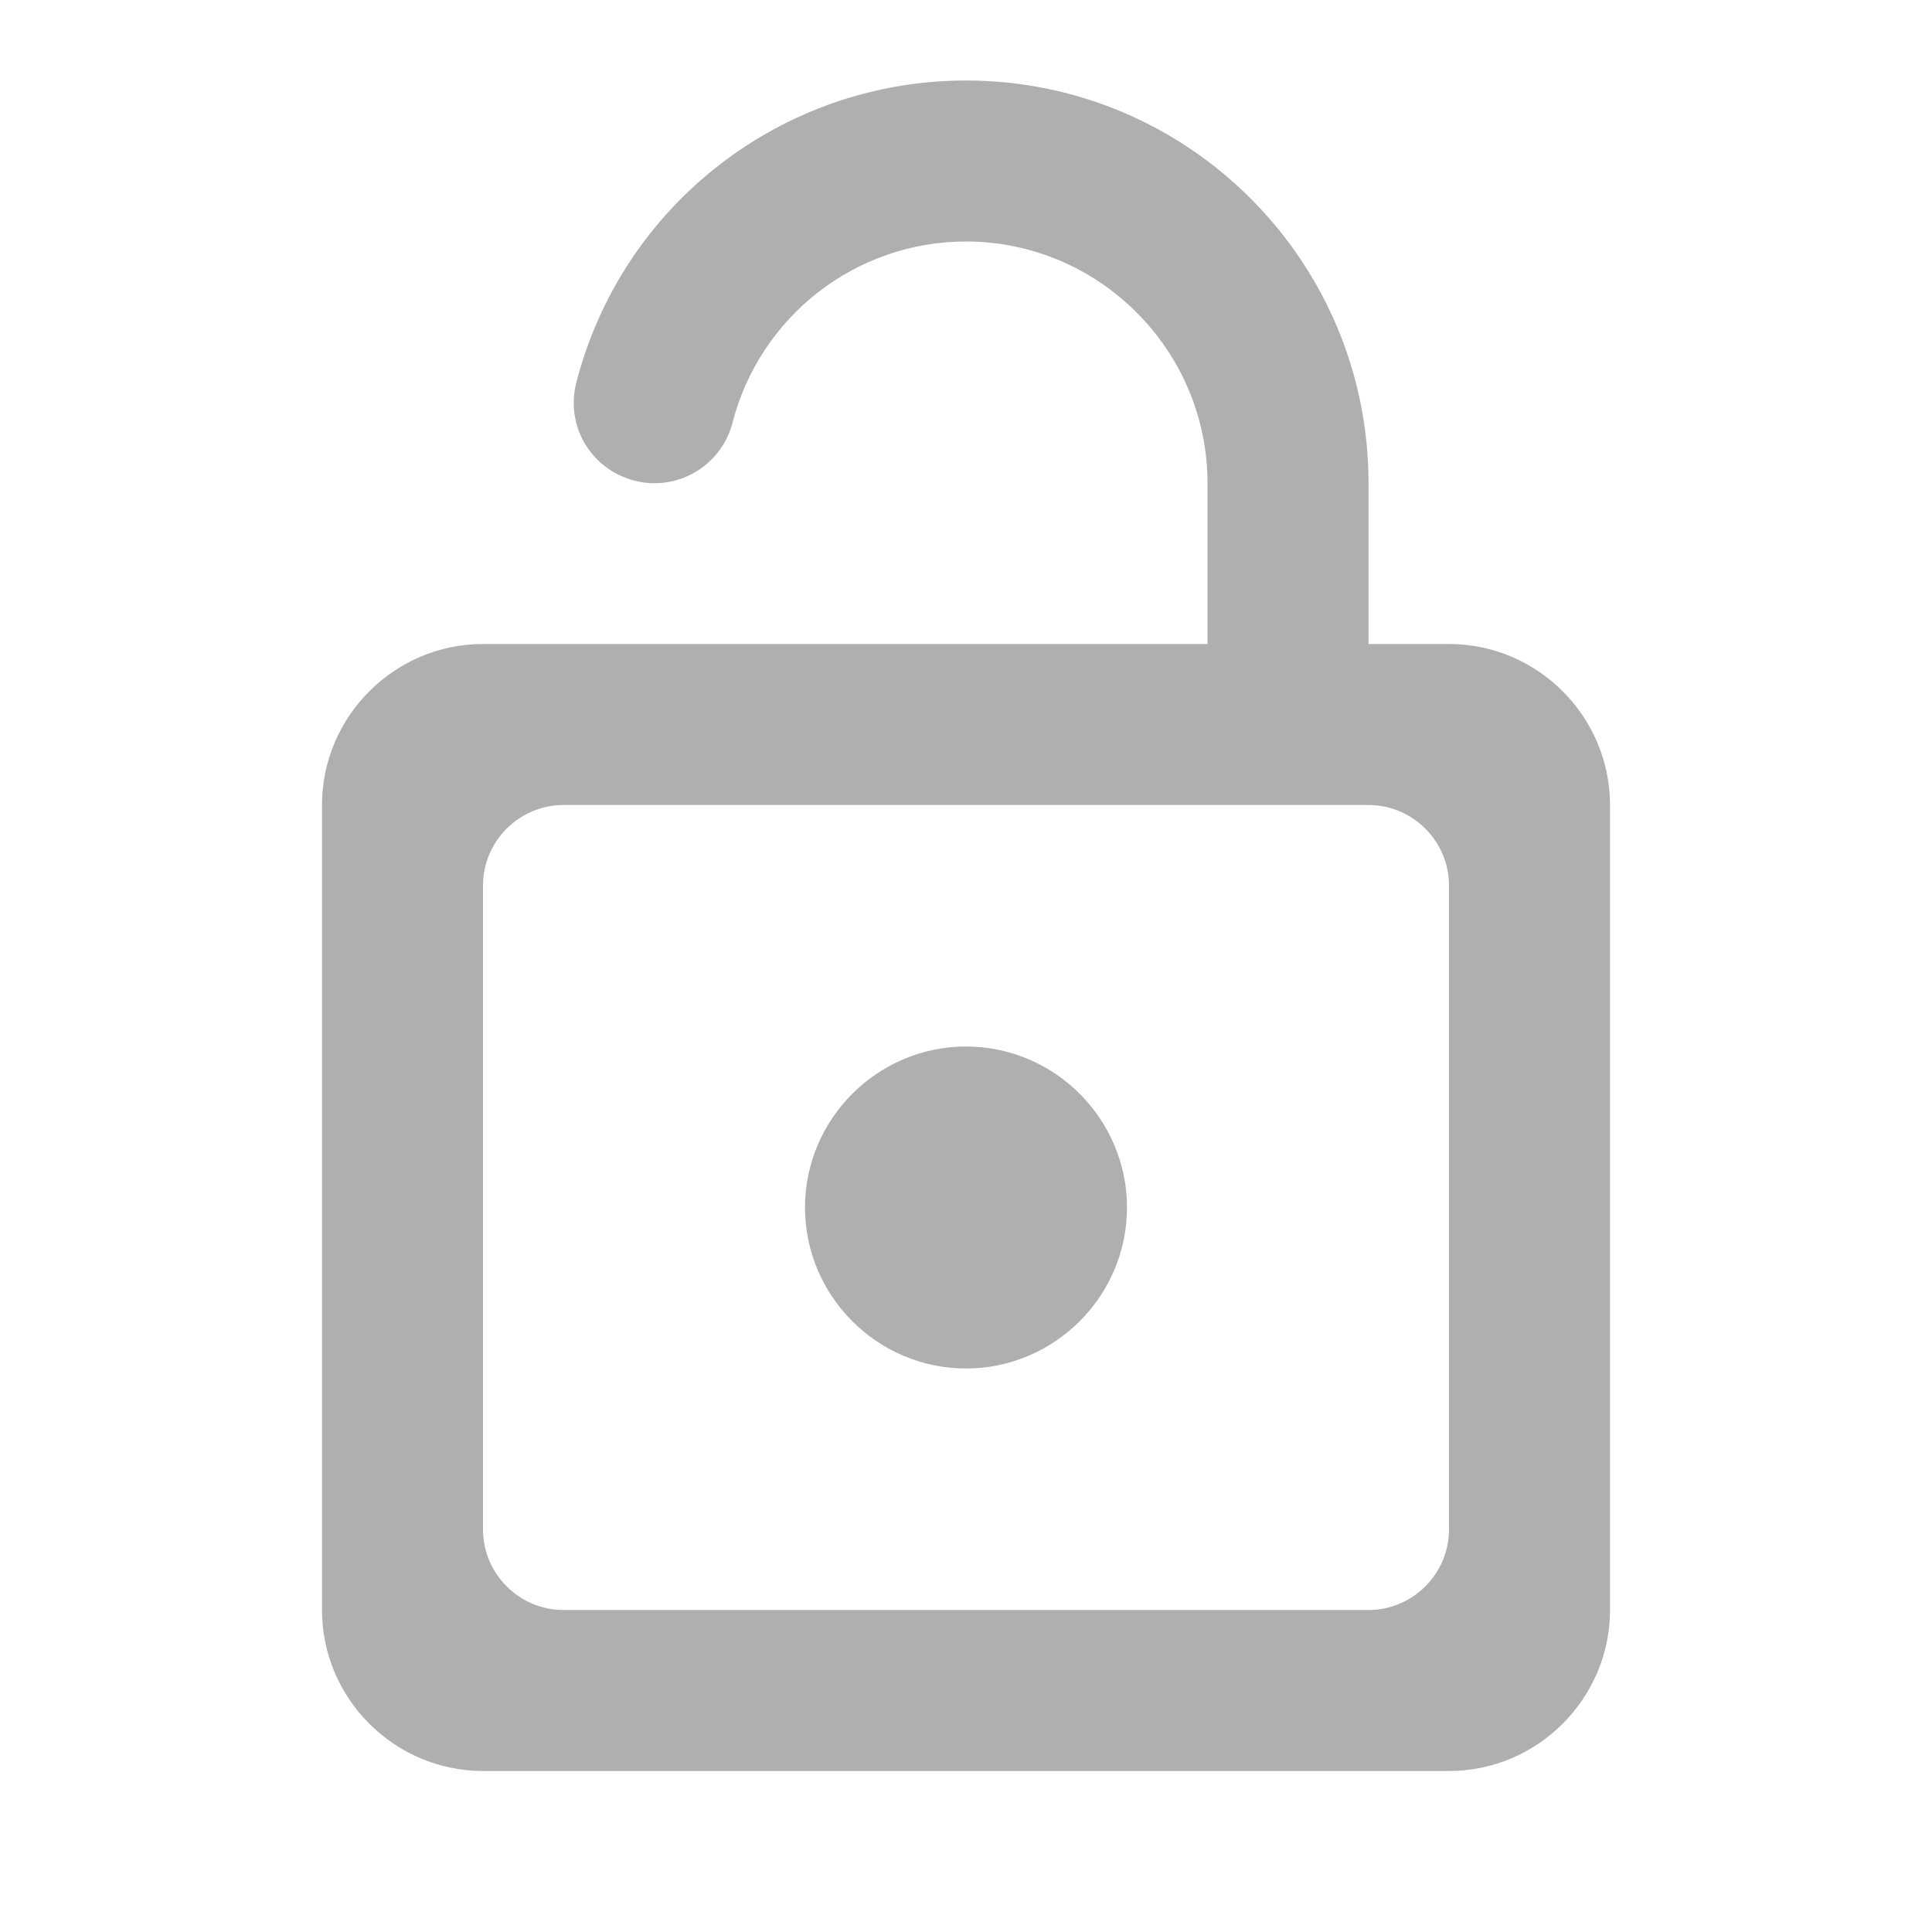
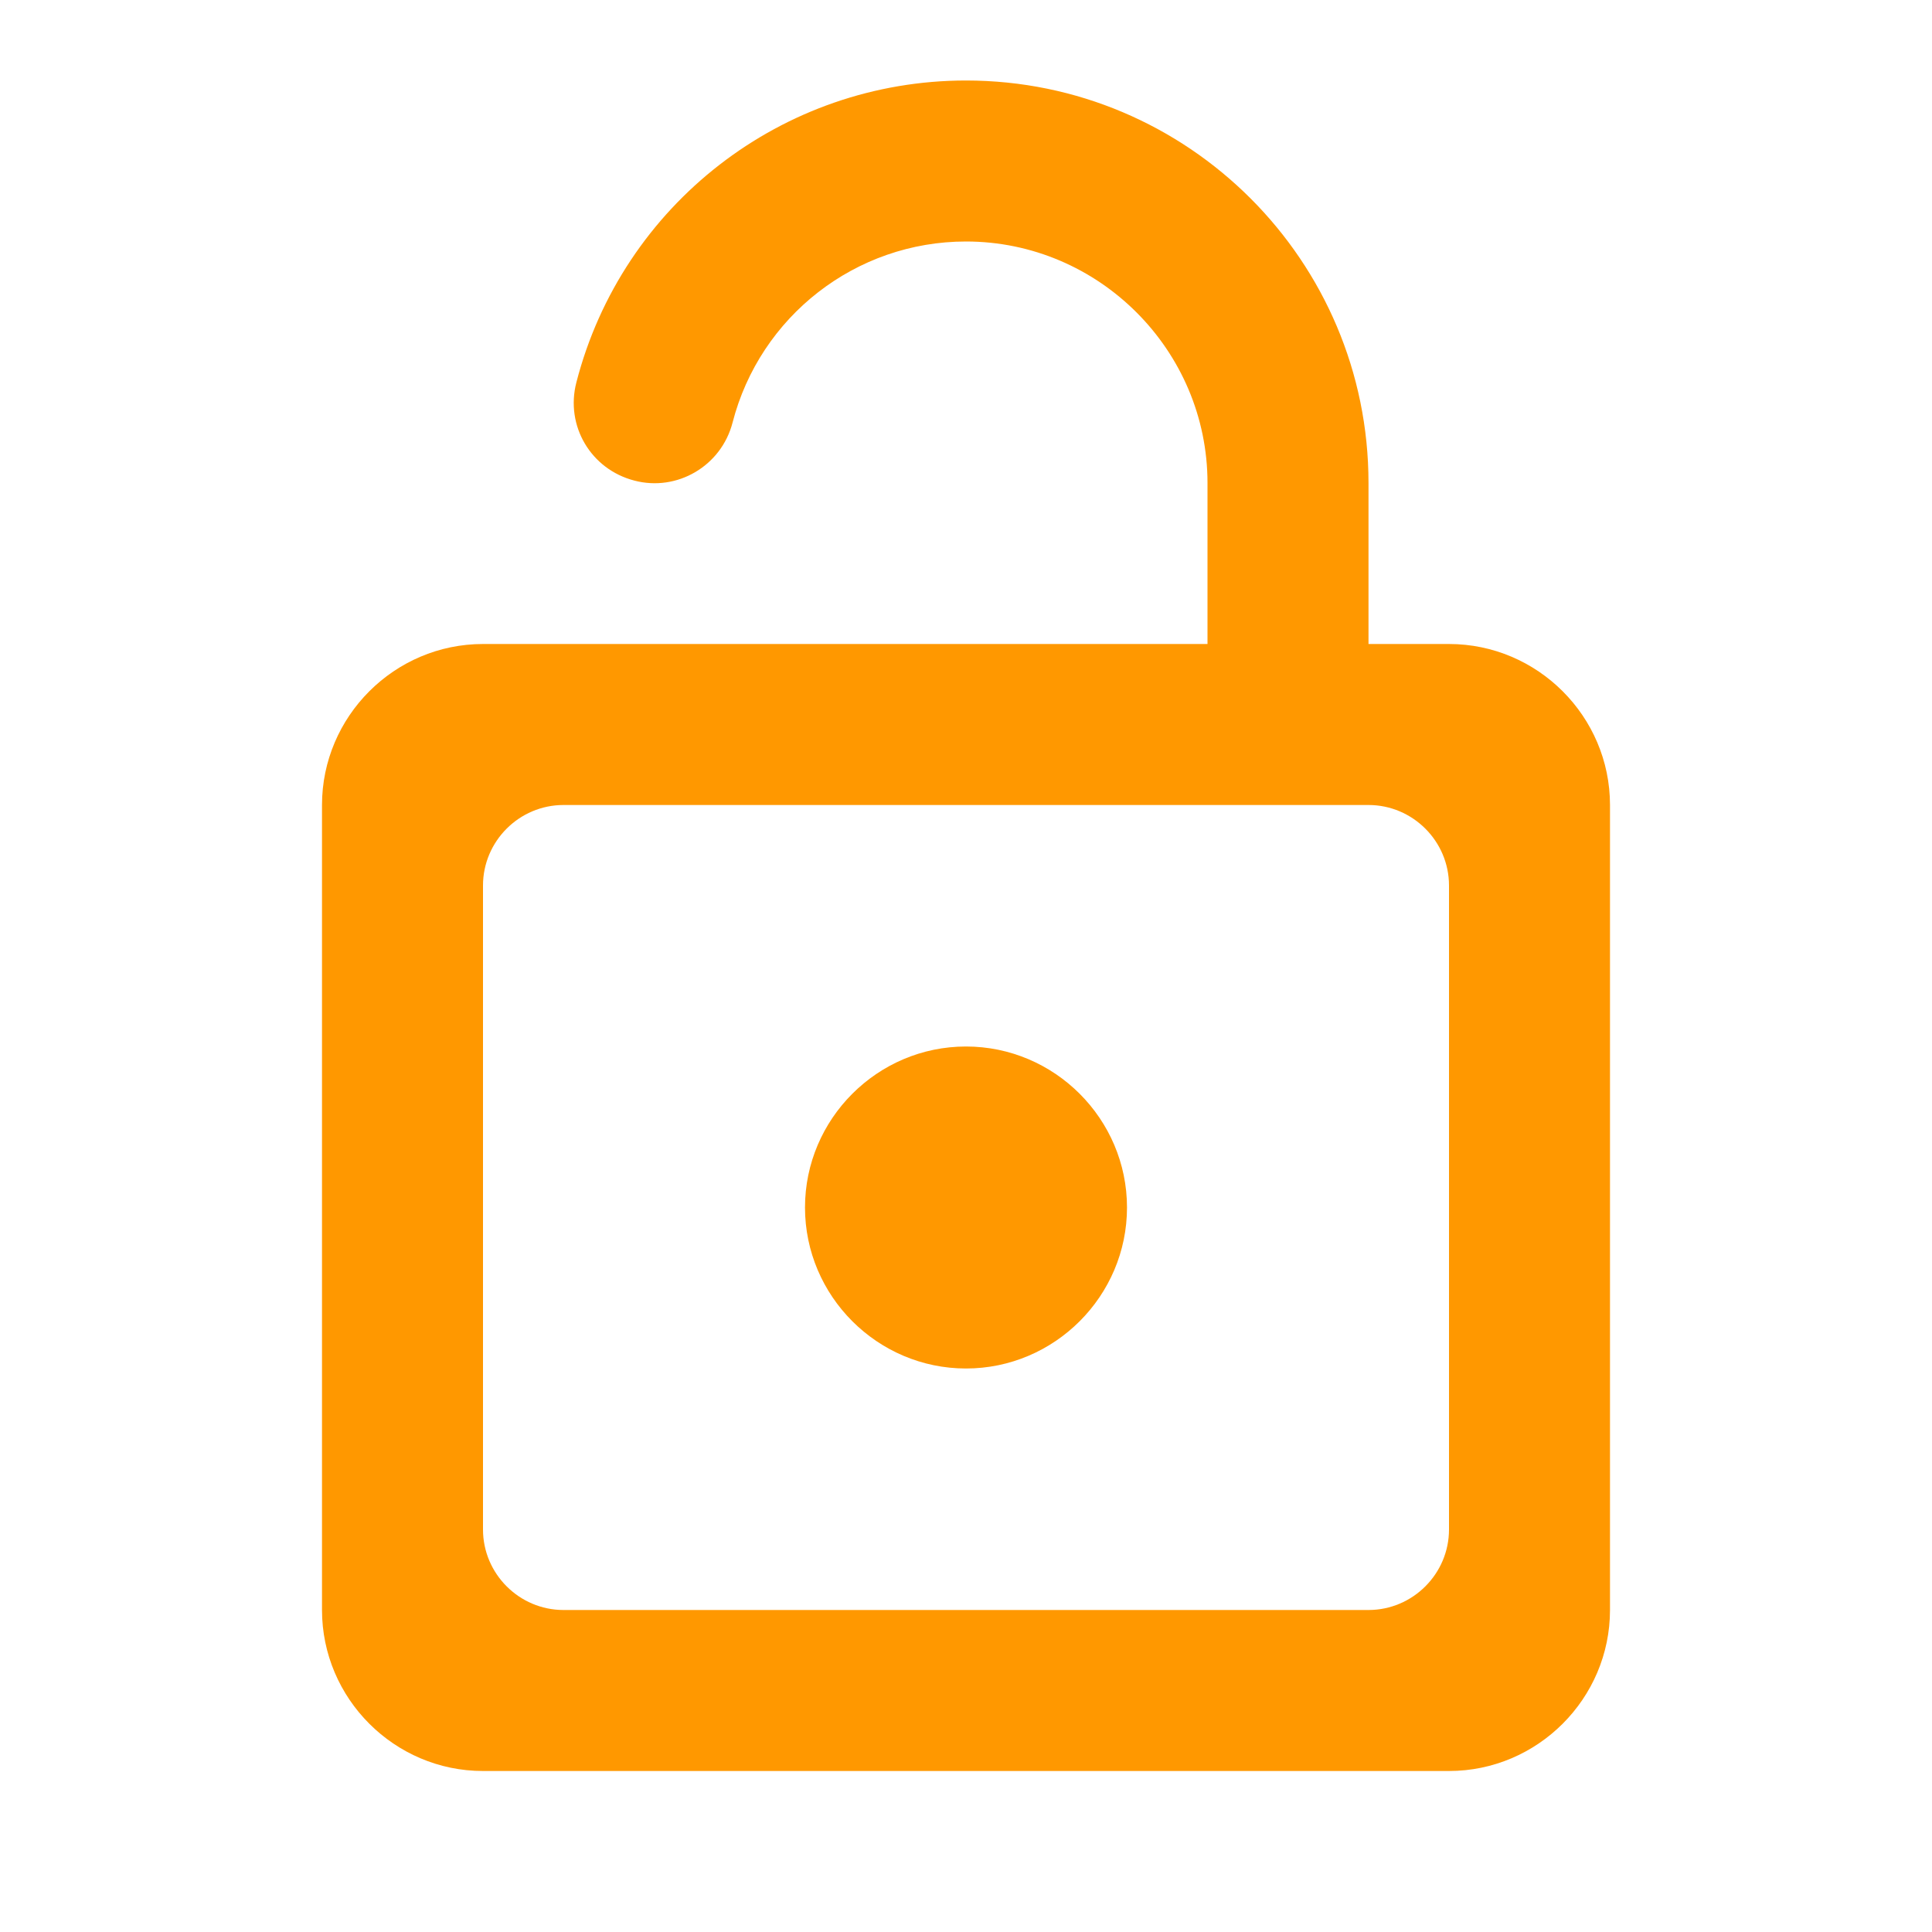
<svg xmlns="http://www.w3.org/2000/svg" height="24" viewBox="0 0 24 24" width="24">
-   <path fill="#afafaf" d="M12 13c-1.1 0-2 .9-2 2s.9 2 2 2 2-.9 2-2-.9-2-2-2zm6-5h-1V6c0-2.76-2.24-5-5-5-2.28 0-4.27 1.54-4.84 3.75-.14.54.18 1.08.72 1.22.53.14 1.08-.18 1.22-.72C9.44 3.93 10.63 3 12 3c1.65 0 3 1.35 3 3v2H6c-1.1 0-2 .9-2 2v10c0 1.1.9 2 2 2h12c1.1 0 2-.9 2-2V10c0-1.1-.9-2-2-2zm0 11c0 .55-.45 1-1 1H7c-.55 0-1-.45-1-1v-8c0-.55.45-1 1-1h10c.55 0 1 .45 1 1v8z" />
+   <path fill="#FF9800" d="M12 13c-1.1 0-2 .9-2 2s.9 2 2 2 2-.9 2-2-.9-2-2-2zm6-5h-1V6c0-2.76-2.24-5-5-5-2.28 0-4.27 1.54-4.84 3.75-.14.54.18 1.08.72 1.22.53.14 1.08-.18 1.22-.72C9.44 3.93 10.63 3 12 3c1.65 0 3 1.35 3 3v2H6c-1.1 0-2 .9-2 2v10c0 1.1.9 2 2 2h12c1.1 0 2-.9 2-2V10c0-1.1-.9-2-2-2zm0 11c0 .55-.45 1-1 1H7c-.55 0-1-.45-1-1v-8c0-.55.45-1 1-1h10c.55 0 1 .45 1 1v8z" />
</svg>
